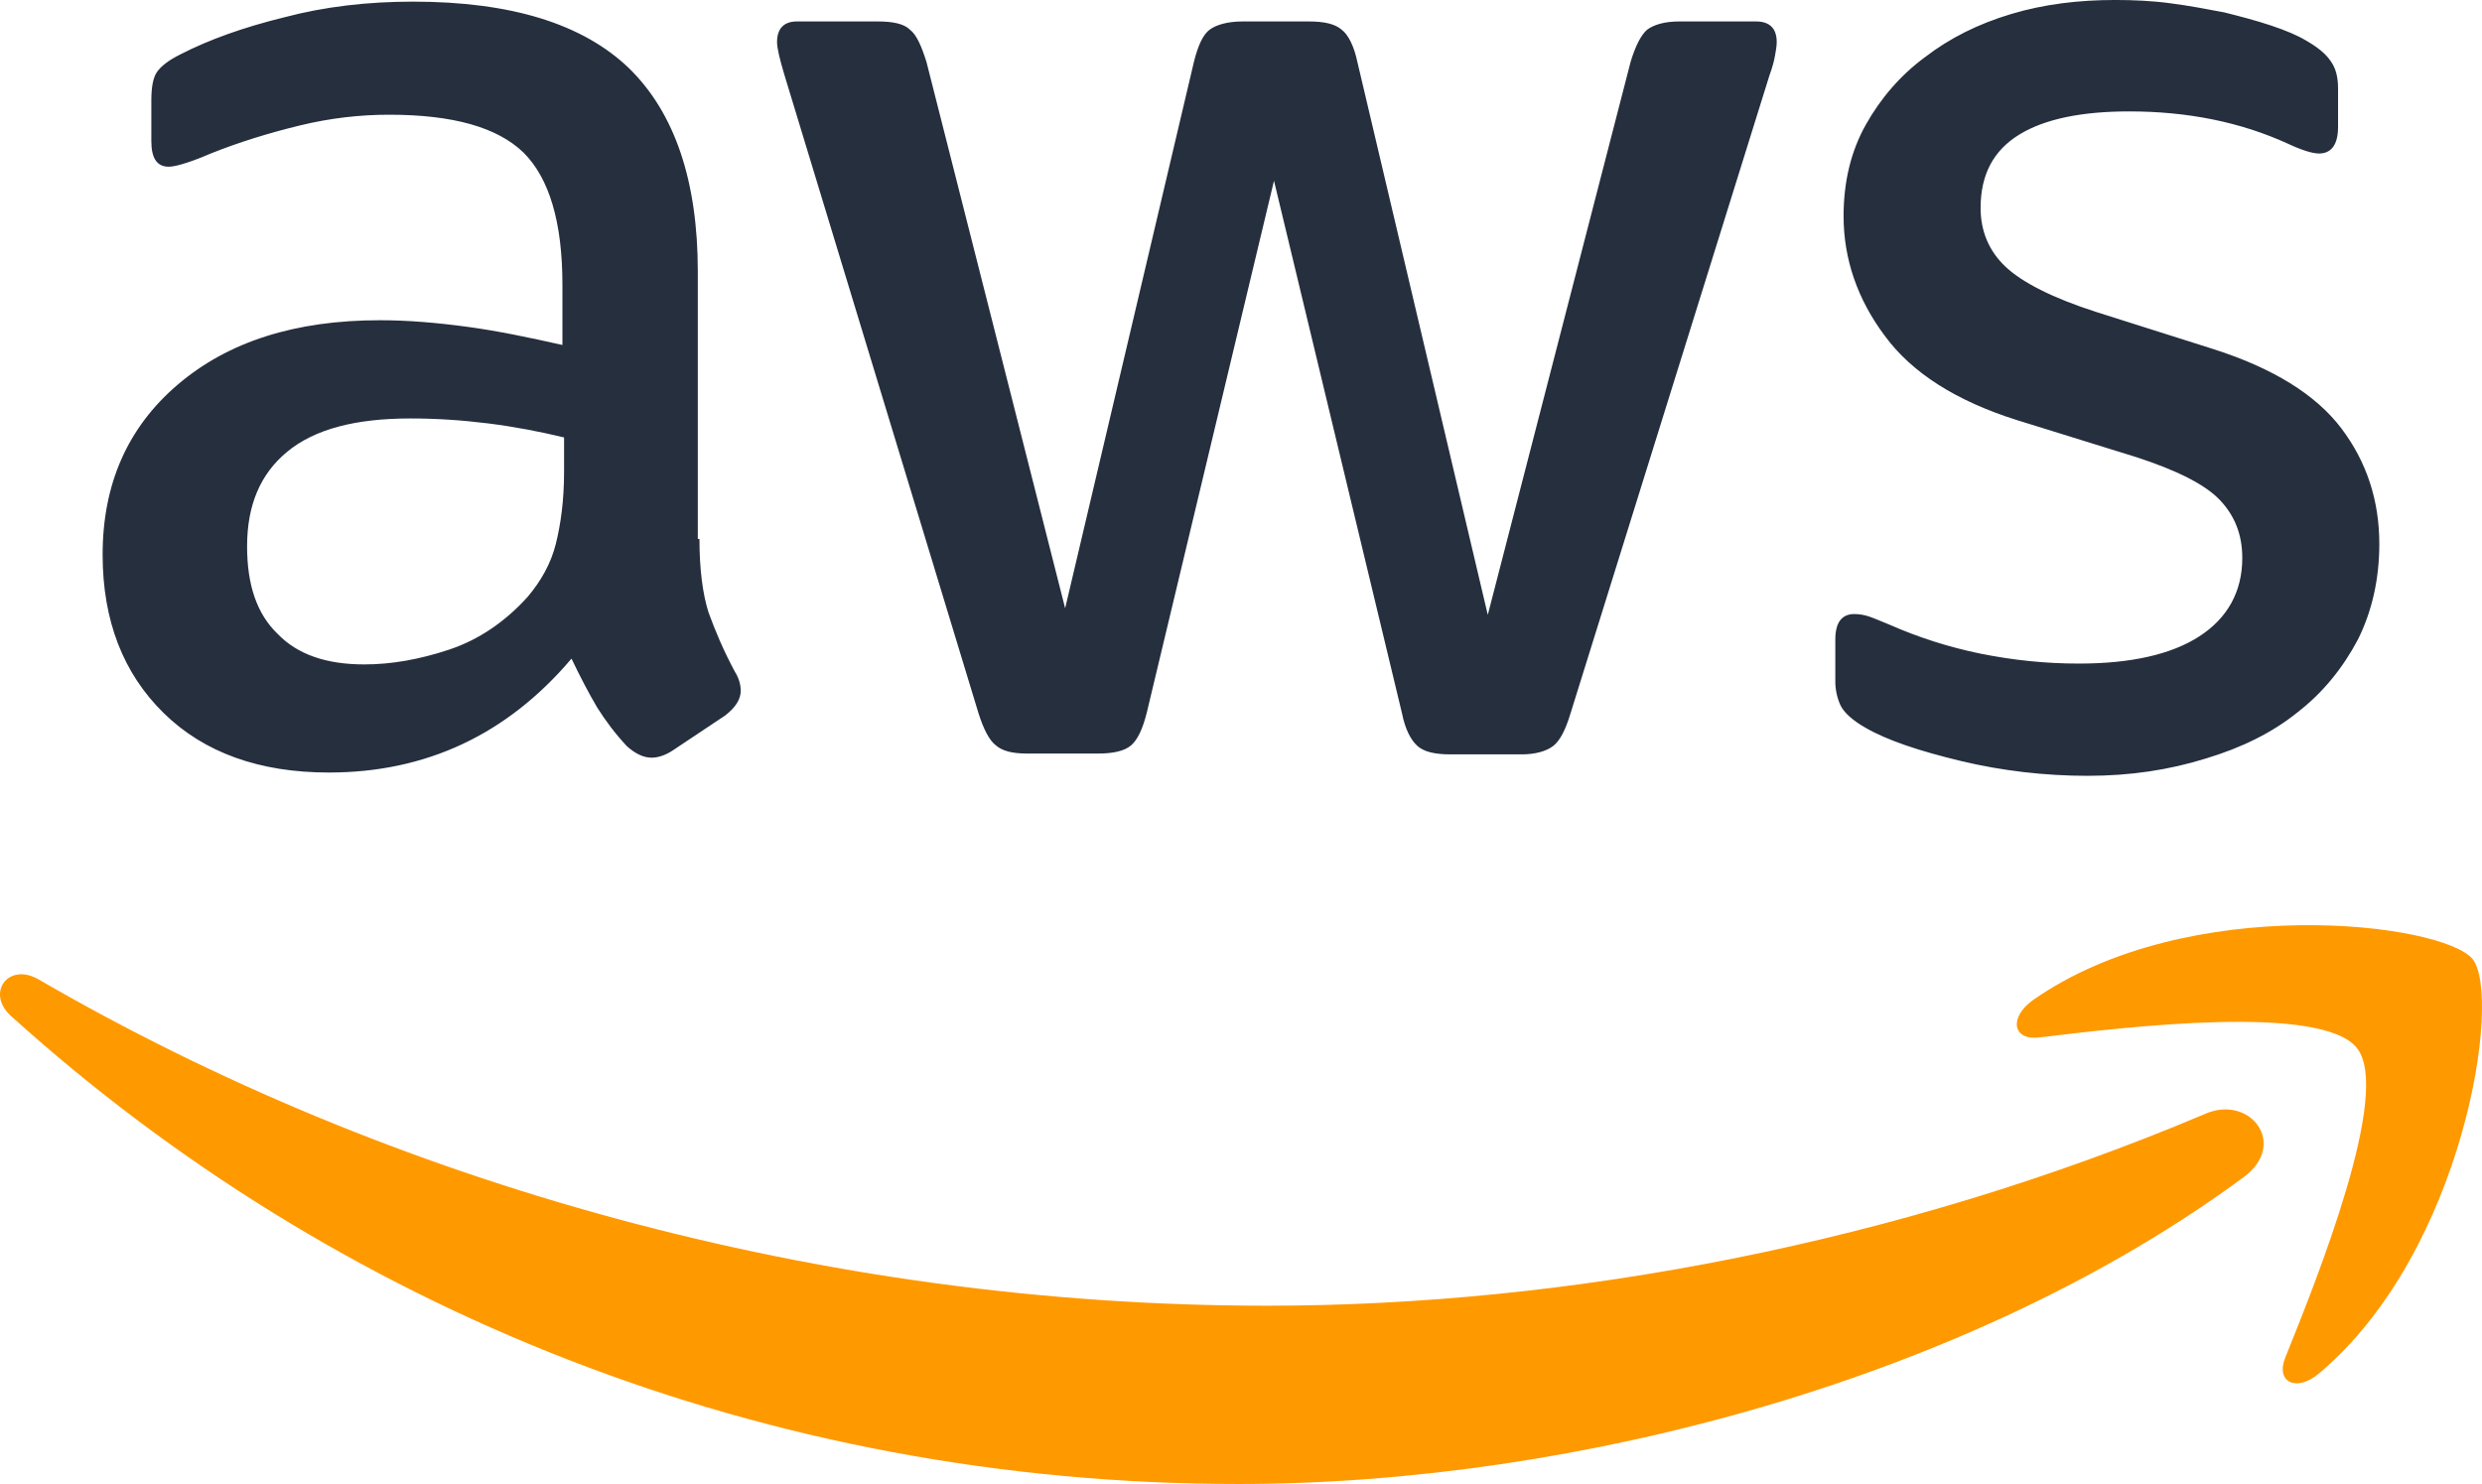
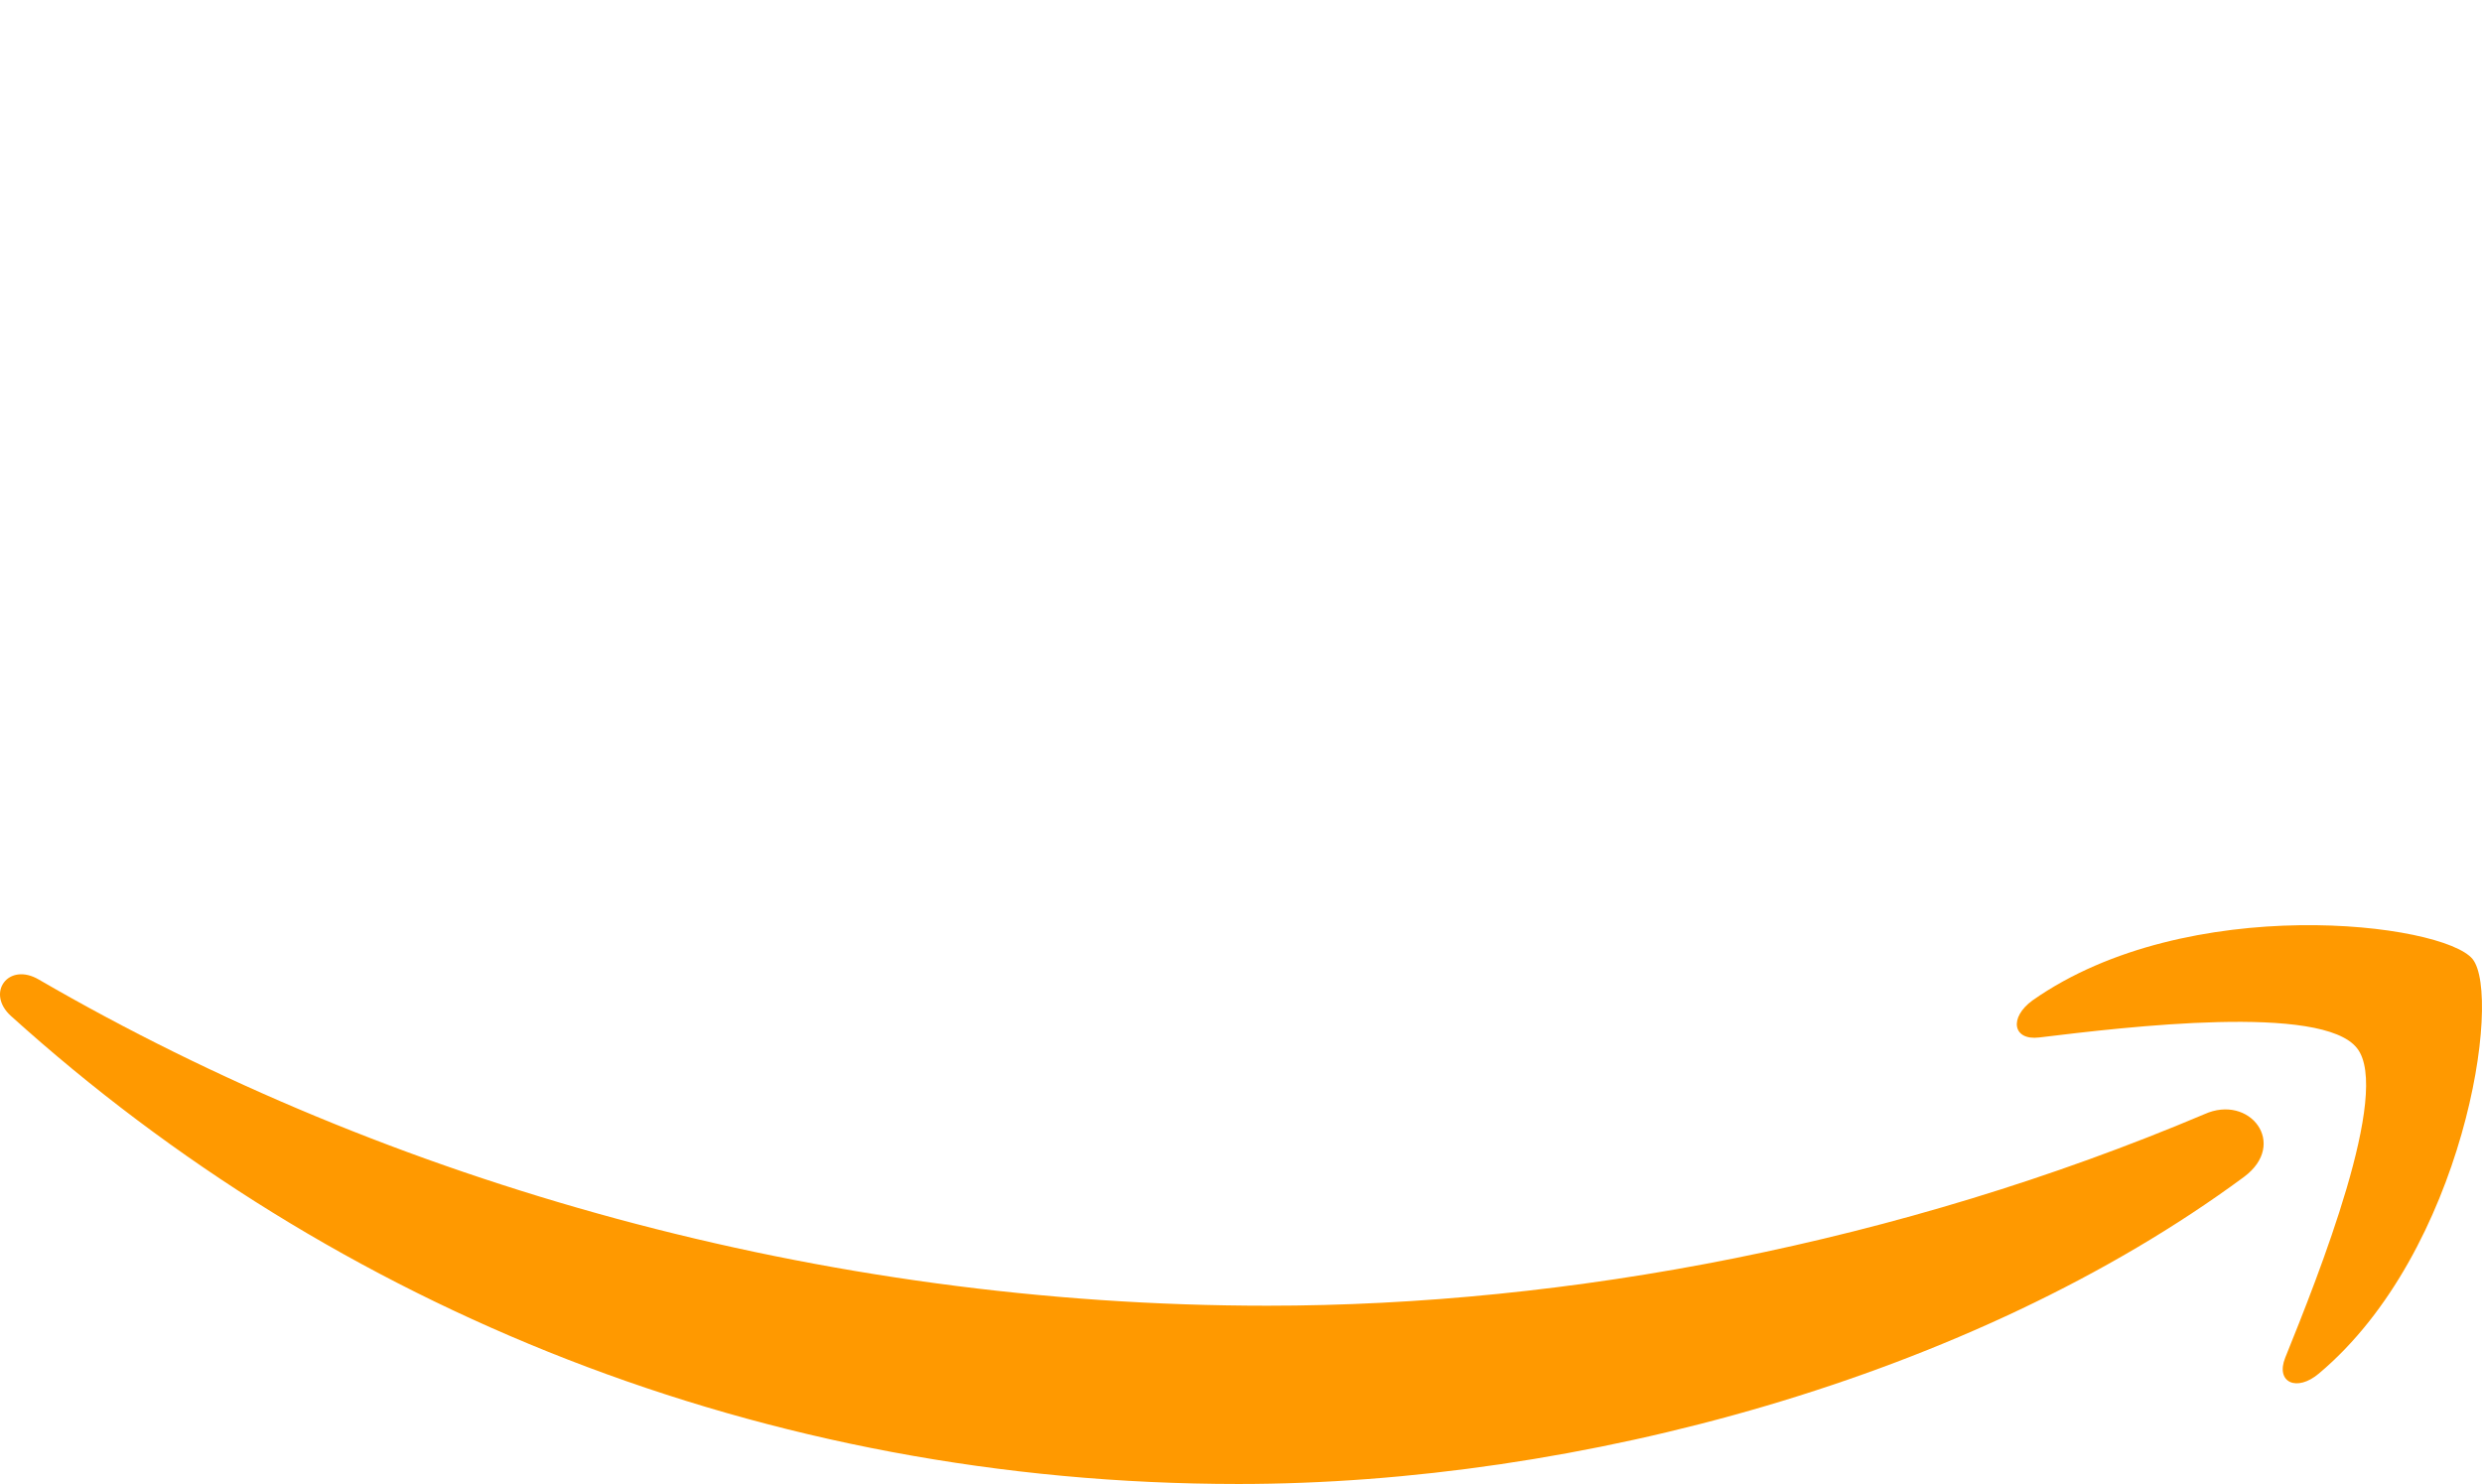
<svg xmlns="http://www.w3.org/2000/svg" viewBox="0 0 333334 199332" shape-rendering="geometricPrecision" text-rendering="geometricPrecision" image-rendering="optimizeQuality" fill-rule="evenodd" clip-rule="evenodd">
  <defs>
    <style>.fil1{fill:#f90}</style>
  </defs>
  <g id="Layer_x0020_1">
    <g id="amazon-web-services-2.svg">
-       <path d="M93937 72393c0 4102 443 7428 1219 9867 887 2439 1996 5100 3548 7982 554 887 776 1774 776 2550 0 1109-665 2217-2106 3326l-6985 4656c-998 665-1995 998-2882 998-1109 0-2217-554-3326-1552-1552-1663-2882-3437-3991-5211-1109-1885-2217-3991-3437-6541-8648 10200-19512 15299-32594 15299-9312 0-16740-2661-22172-7982-5432-5322-8204-12417-8204-21286 0-9424 3326-17073 10089-22838s15743-8647 27161-8647c3769 0 7650 332 11752 887 4102 554 8315 1441 12749 2439v-8093c0-8426-1774-14301-5211-17738-3548-3437-9534-5100-18071-5100-3880 0-7871 443-11973 1441s-8093 2217-11973 3769c-1774 776-3104 1219-3880 1441s-1330 332-1774 332c-1552 0-2328-1109-2328-3437v-5432c0-1774 222-3104 776-3880s1552-1552 3104-2328c3880-1996 8537-3659 13969-4989C43606 885 49370 220 55468 220c13193 0 22838 2993 29046 8980 6098 5987 9202 15077 9202 27272v35920h222zM48926 89244c3659 0 7428-665 11419-1995s7539-3769 10532-7095c1774-2106 3104-4435 3770-7095 665-2661 1108-5876 1108-9645v-4656c-3215-776-6652-1441-10199-1885-3548-443-6984-665-10421-665-7428 0-12860 1441-16519 4435-3659 2993-5432 7206-5432 12749 0 5211 1330 9091 4102 11751 2661 2772 6541 4102 11641 4102zm89023 11973c-1996 0-3326-332-4213-1109-887-665-1663-2217-2328-4324l-26053-85697c-665-2217-998-3658-998-4434 0-1774 887-2772 2661-2772h10865c2106 0 3548 333 4324 1109 887 665 1552 2217 2217 4324l18625 73391 17295-73391c554-2217 1219-3659 2106-4324s2439-1109 4435-1109h8869c2106 0 3548 333 4435 1109 887 665 1663 2217 2106 4324l17516 74278 19180-74278c665-2217 1441-3659 2217-4324 887-665 2328-1109 4324-1109h10310c1774 0 2772 887 2772 2772 0 554-111 1109-222 1774s-333 1552-776 2772l-26718 85697c-665 2217-1441 3658-2328 4324-887 665-2328 1109-4213 1109h-9534c-2107 0-3548-333-4435-1109s-1663-2217-2106-4435l-17184-71507-17073 71396c-554 2217-1220 3658-2107 4434s-2439 1109-4434 1109h-9534zm142459 2993c-5765 0-11530-665-17073-1995s-9867-2772-12749-4435c-1774-998-2993-2106-3437-3104-443-998-665-2106-665-3104v-5654c0-2328 887-3437 2550-3437 665 0 1330 111 1995 333s1663 665 2772 1109c3769 1663 7871 2993 12195 3880 4435 887 8758 1330 13193 1330 6984 0 12417-1220 16186-3659s5765-5987 5765-10532c0-3104-998-5654-2993-7760-1996-2107-5765-3991-11197-5765l-16075-4989c-8093-2550-14080-6319-17738-11308-3658-4878-5543-10310-5543-16075 0-4656 998-8758 2993-12306s4656-6652 7982-9091c3326-2550 7095-4434 11530-5765S279190-2 284068-2c2439 0 4989 111 7428 443 2550 333 4878 776 7206 1219 2217 554 4324 1109 6319 1774s3548 1330 4656 1996c1552 887 2661 1774 3326 2771 665 887 998 2107 998 3659v5211c0 2328-887 3548-2550 3548-887 0-2328-444-4213-1331-6319-2882-13415-4324-21286-4324-6319 0-11308 998-14745 3104s-5211 5321-5211 9867c0 3104 1109 5765 3326 7871s6319 4213 12195 6097l15743 4989c7982 2550 13747 6098 17184 10643s5100 9756 5100 15521c0 4767-998 9091-2882 12860-1996 3770-4656 7095-8093 9756-3437 2771-7539 4767-12306 6208-4989 1552-10199 2328-15854 2328z" fill="#252f3e" />
+       <path d="M93937 72393c0 4102 443 7428 1219 9867 887 2439 1996 5100 3548 7982 554 887 776 1774 776 2550 0 1109-665 2217-2106 3326l-6985 4656c-998 665-1995 998-2882 998-1109 0-2217-554-3326-1552-1552-1663-2882-3437-3991-5211-1109-1885-2217-3991-3437-6541-8648 10200-19512 15299-32594 15299-9312 0-16740-2661-22172-7982-5432-5322-8204-12417-8204-21286 0-9424 3326-17073 10089-22838s15743-8647 27161-8647c3769 0 7650 332 11752 887 4102 554 8315 1441 12749 2439v-8093c0-8426-1774-14301-5211-17738-3548-3437-9534-5100-18071-5100-3880 0-7871 443-11973 1441s-8093 2217-11973 3769c-1774 776-3104 1219-3880 1441s-1330 332-1774 332c-1552 0-2328-1109-2328-3437v-5432c0-1774 222-3104 776-3880s1552-1552 3104-2328c3880-1996 8537-3659 13969-4989C43606 885 49370 220 55468 220c13193 0 22838 2993 29046 8980 6098 5987 9202 15077 9202 27272v35920h222zM48926 89244c3659 0 7428-665 11419-1995s7539-3769 10532-7095c1774-2106 3104-4435 3770-7095 665-2661 1108-5876 1108-9645v-4656c-3215-776-6652-1441-10199-1885-3548-443-6984-665-10421-665-7428 0-12860 1441-16519 4435-3659 2993-5432 7206-5432 12749 0 5211 1330 9091 4102 11751 2661 2772 6541 4102 11641 4102zm89023 11973c-1996 0-3326-332-4213-1109-887-665-1663-2217-2328-4324l-26053-85697c-665-2217-998-3658-998-4434 0-1774 887-2772 2661-2772h10865c2106 0 3548 333 4324 1109 887 665 1552 2217 2217 4324l18625 73391 17295-73391c554-2217 1219-3659 2106-4324s2439-1109 4435-1109h8869c2106 0 3548 333 4435 1109 887 665 1663 2217 2106 4324l17516 74278 19180-74278c665-2217 1441-3659 2217-4324 887-665 2328-1109 4324-1109h10310c1774 0 2772 887 2772 2772 0 554-111 1109-222 1774s-333 1552-776 2772l-26718 85697c-665 2217-1441 3658-2328 4324-887 665-2328 1109-4213 1109h-9534c-2107 0-3548-333-4435-1109s-1663-2217-2106-4435l-17184-71507-17073 71396c-554 2217-1220 3658-2107 4434s-2439 1109-4434 1109h-9534zm142459 2993c-5765 0-11530-665-17073-1995s-9867-2772-12749-4435c-1774-998-2993-2106-3437-3104-443-998-665-2106-665-3104v-5654c0-2328 887-3437 2550-3437 665 0 1330 111 1995 333s1663 665 2772 1109c3769 1663 7871 2993 12195 3880 4435 887 8758 1330 13193 1330 6984 0 12417-1220 16186-3659s5765-5987 5765-10532c0-3104-998-5654-2993-7760-1996-2107-5765-3991-11197-5765l-16075-4989c-8093-2550-14080-6319-17738-11308-3658-4878-5543-10310-5543-16075 0-4656 998-8758 2993-12306s4656-6652 7982-9091c3326-2550 7095-4434 11530-5765S279190-2 284068-2c2439 0 4989 111 7428 443 2550 333 4878 776 7206 1219 2217 554 4324 1109 6319 1774s3548 1330 4656 1996c1552 887 2661 1774 3326 2771 665 887 998 2107 998 3659v5211c0 2328-887 3548-2550 3548-887 0-2328-444-4213-1331-6319-2882-13415-4324-21286-4324-6319 0-11308 998-14745 3104s-5211 5321-5211 9867c0 3104 1109 5765 3326 7871s6319 4213 12195 6097l15743 4989c7982 2550 13747 6098 17184 10643s5100 9756 5100 15521c0 4767-998 9091-2882 12860-1996 3770-4656 7095-8093 9756-3437 2771-7539 4767-12306 6208-4989 1552-10199 2328-15854 2328z" style="fill: rgb(255, 255, 255);" />
      <path class="fil1" d="M301362 158091c-36474 26940-89467 41241-135031 41241-63858 0-121395-23614-164854-62859-3437-3104-332-7317 3770-4878 47006 27272 104988 43791 164964 43791 40465 0 84921-8426 125830-25721 6097-2772 11308 3991 5321 8426z" />
      <path class="fil1" d="M316550 140796c-4656-5987-30820-2883-42682-1441-3548 443-4102-2661-887-4989 20842-14634 55099-10421 59090-5543 3991 4989-1109 39246-20620 55653-2993 2550-5876 1220-4545-2106 4435-10976 14301-35698 9645-41574z" />
    </g>
  </g>
</svg>
